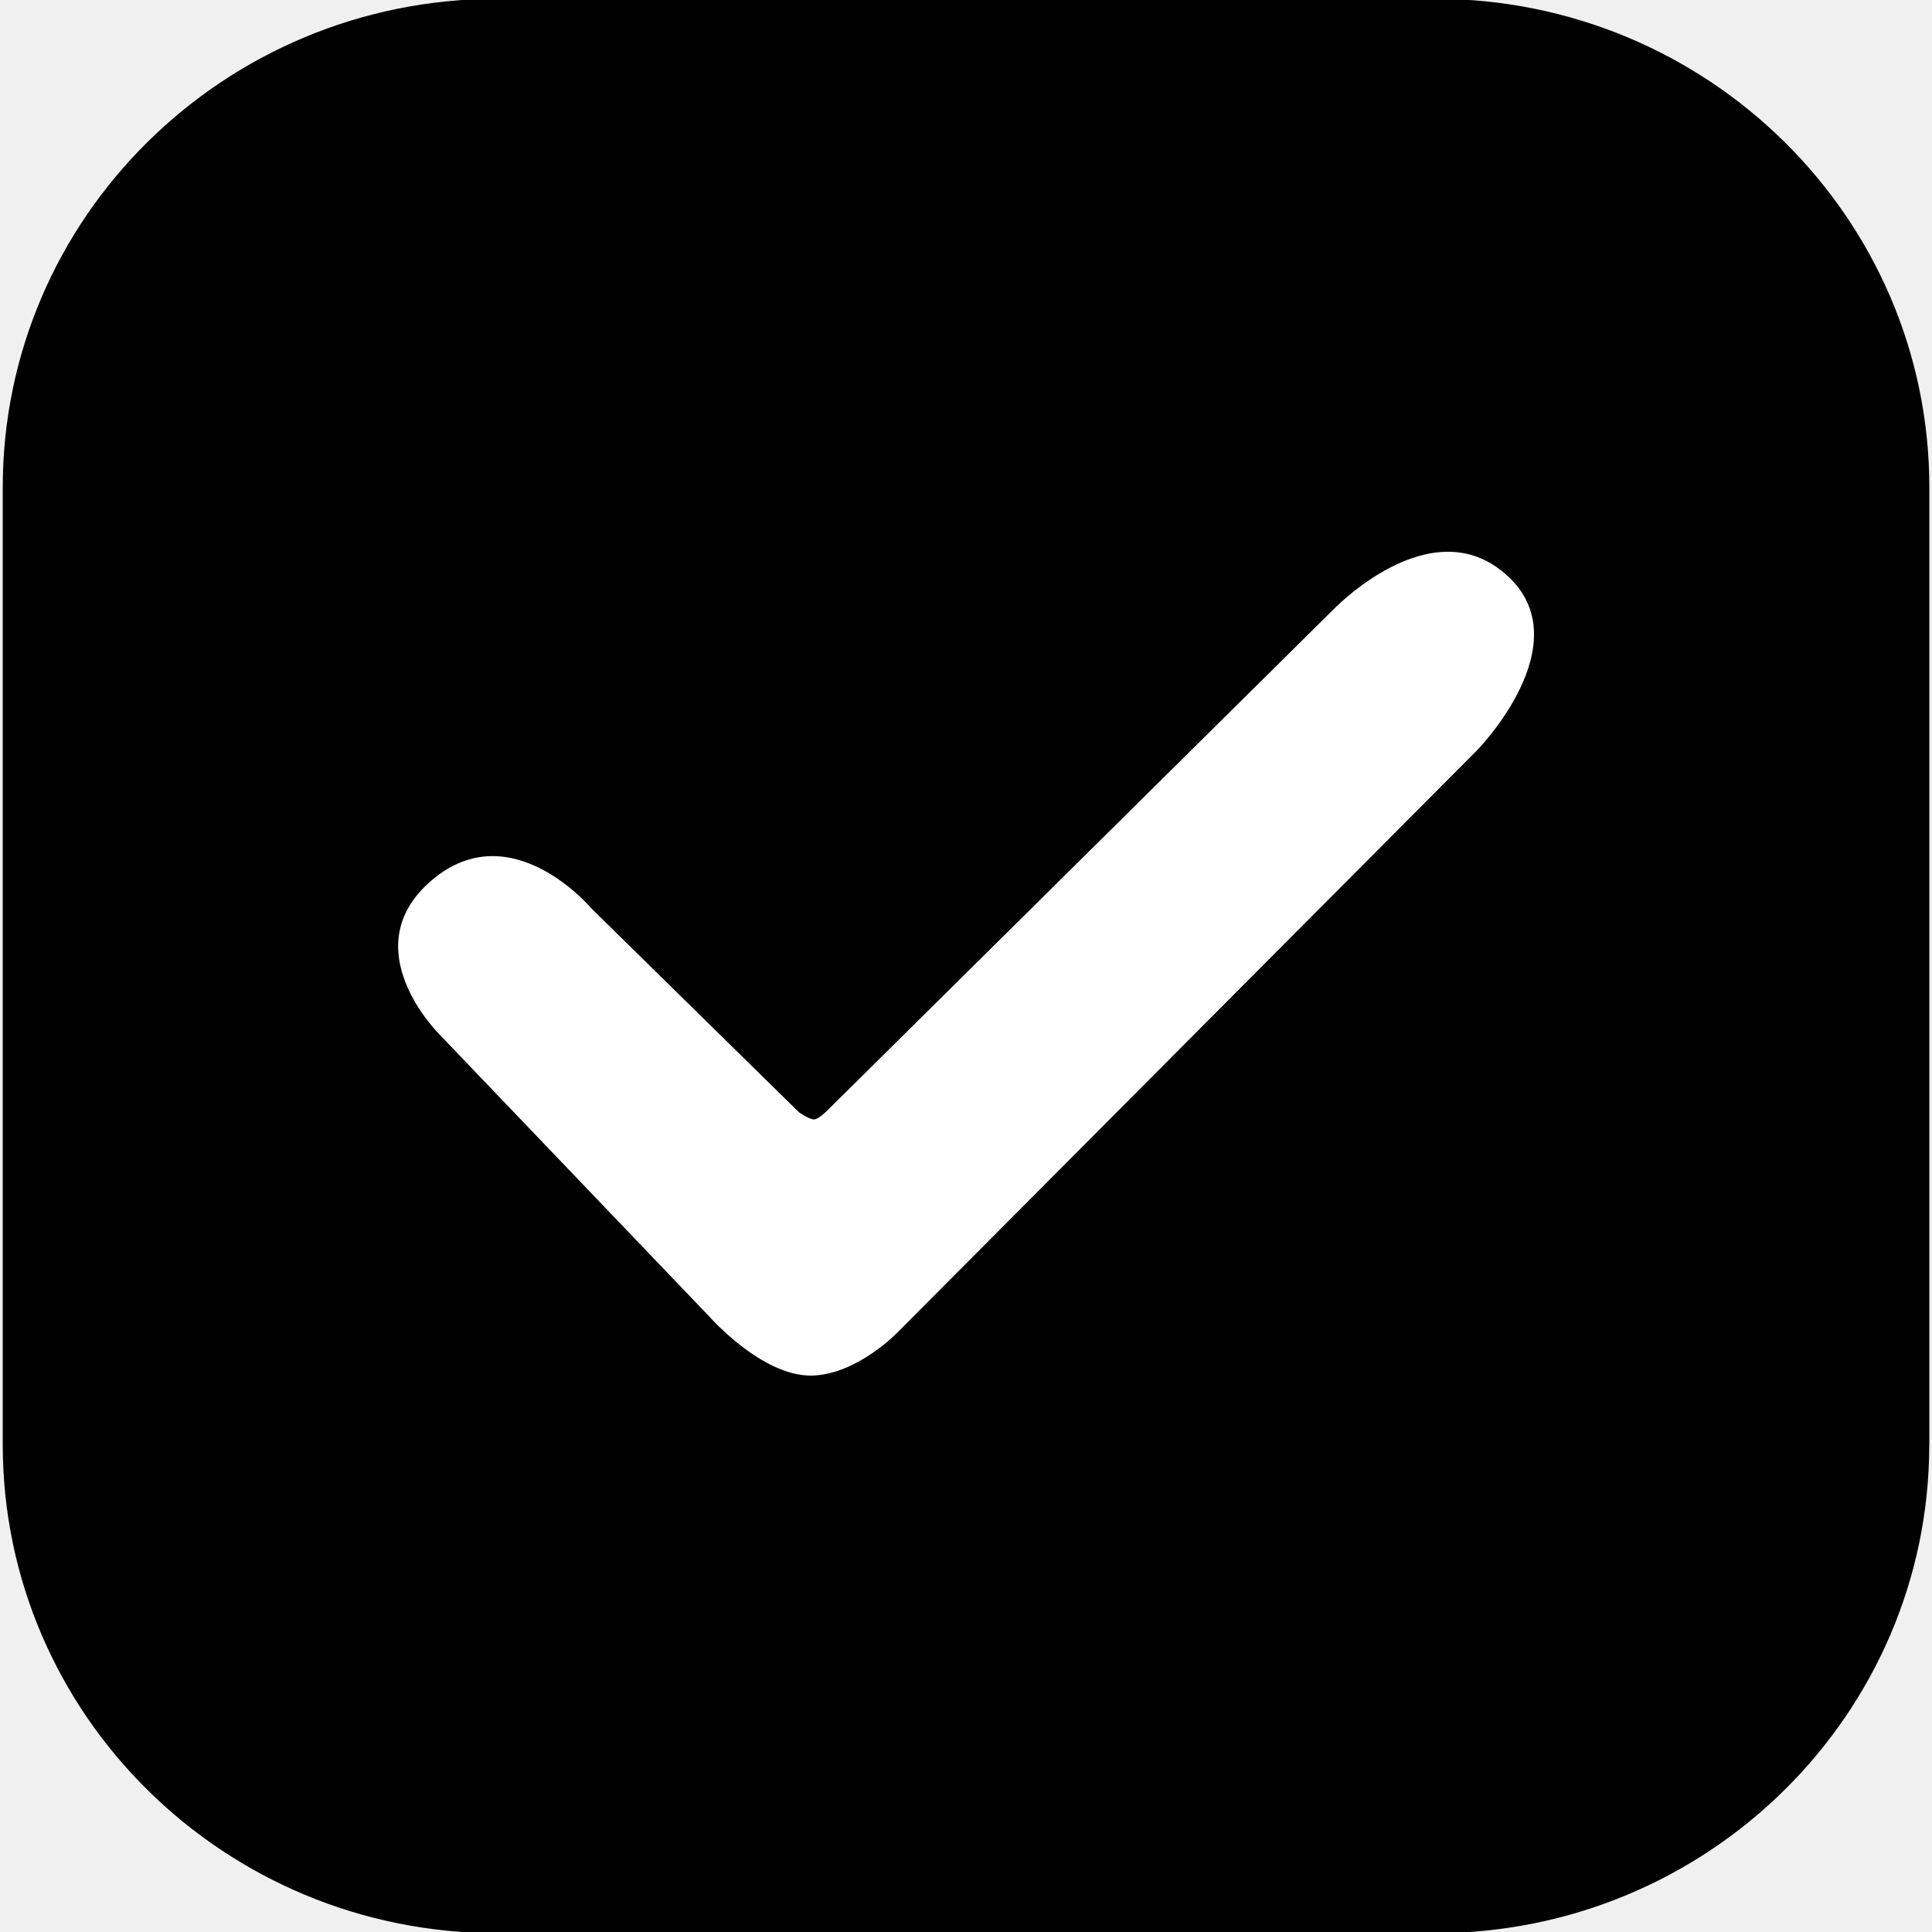
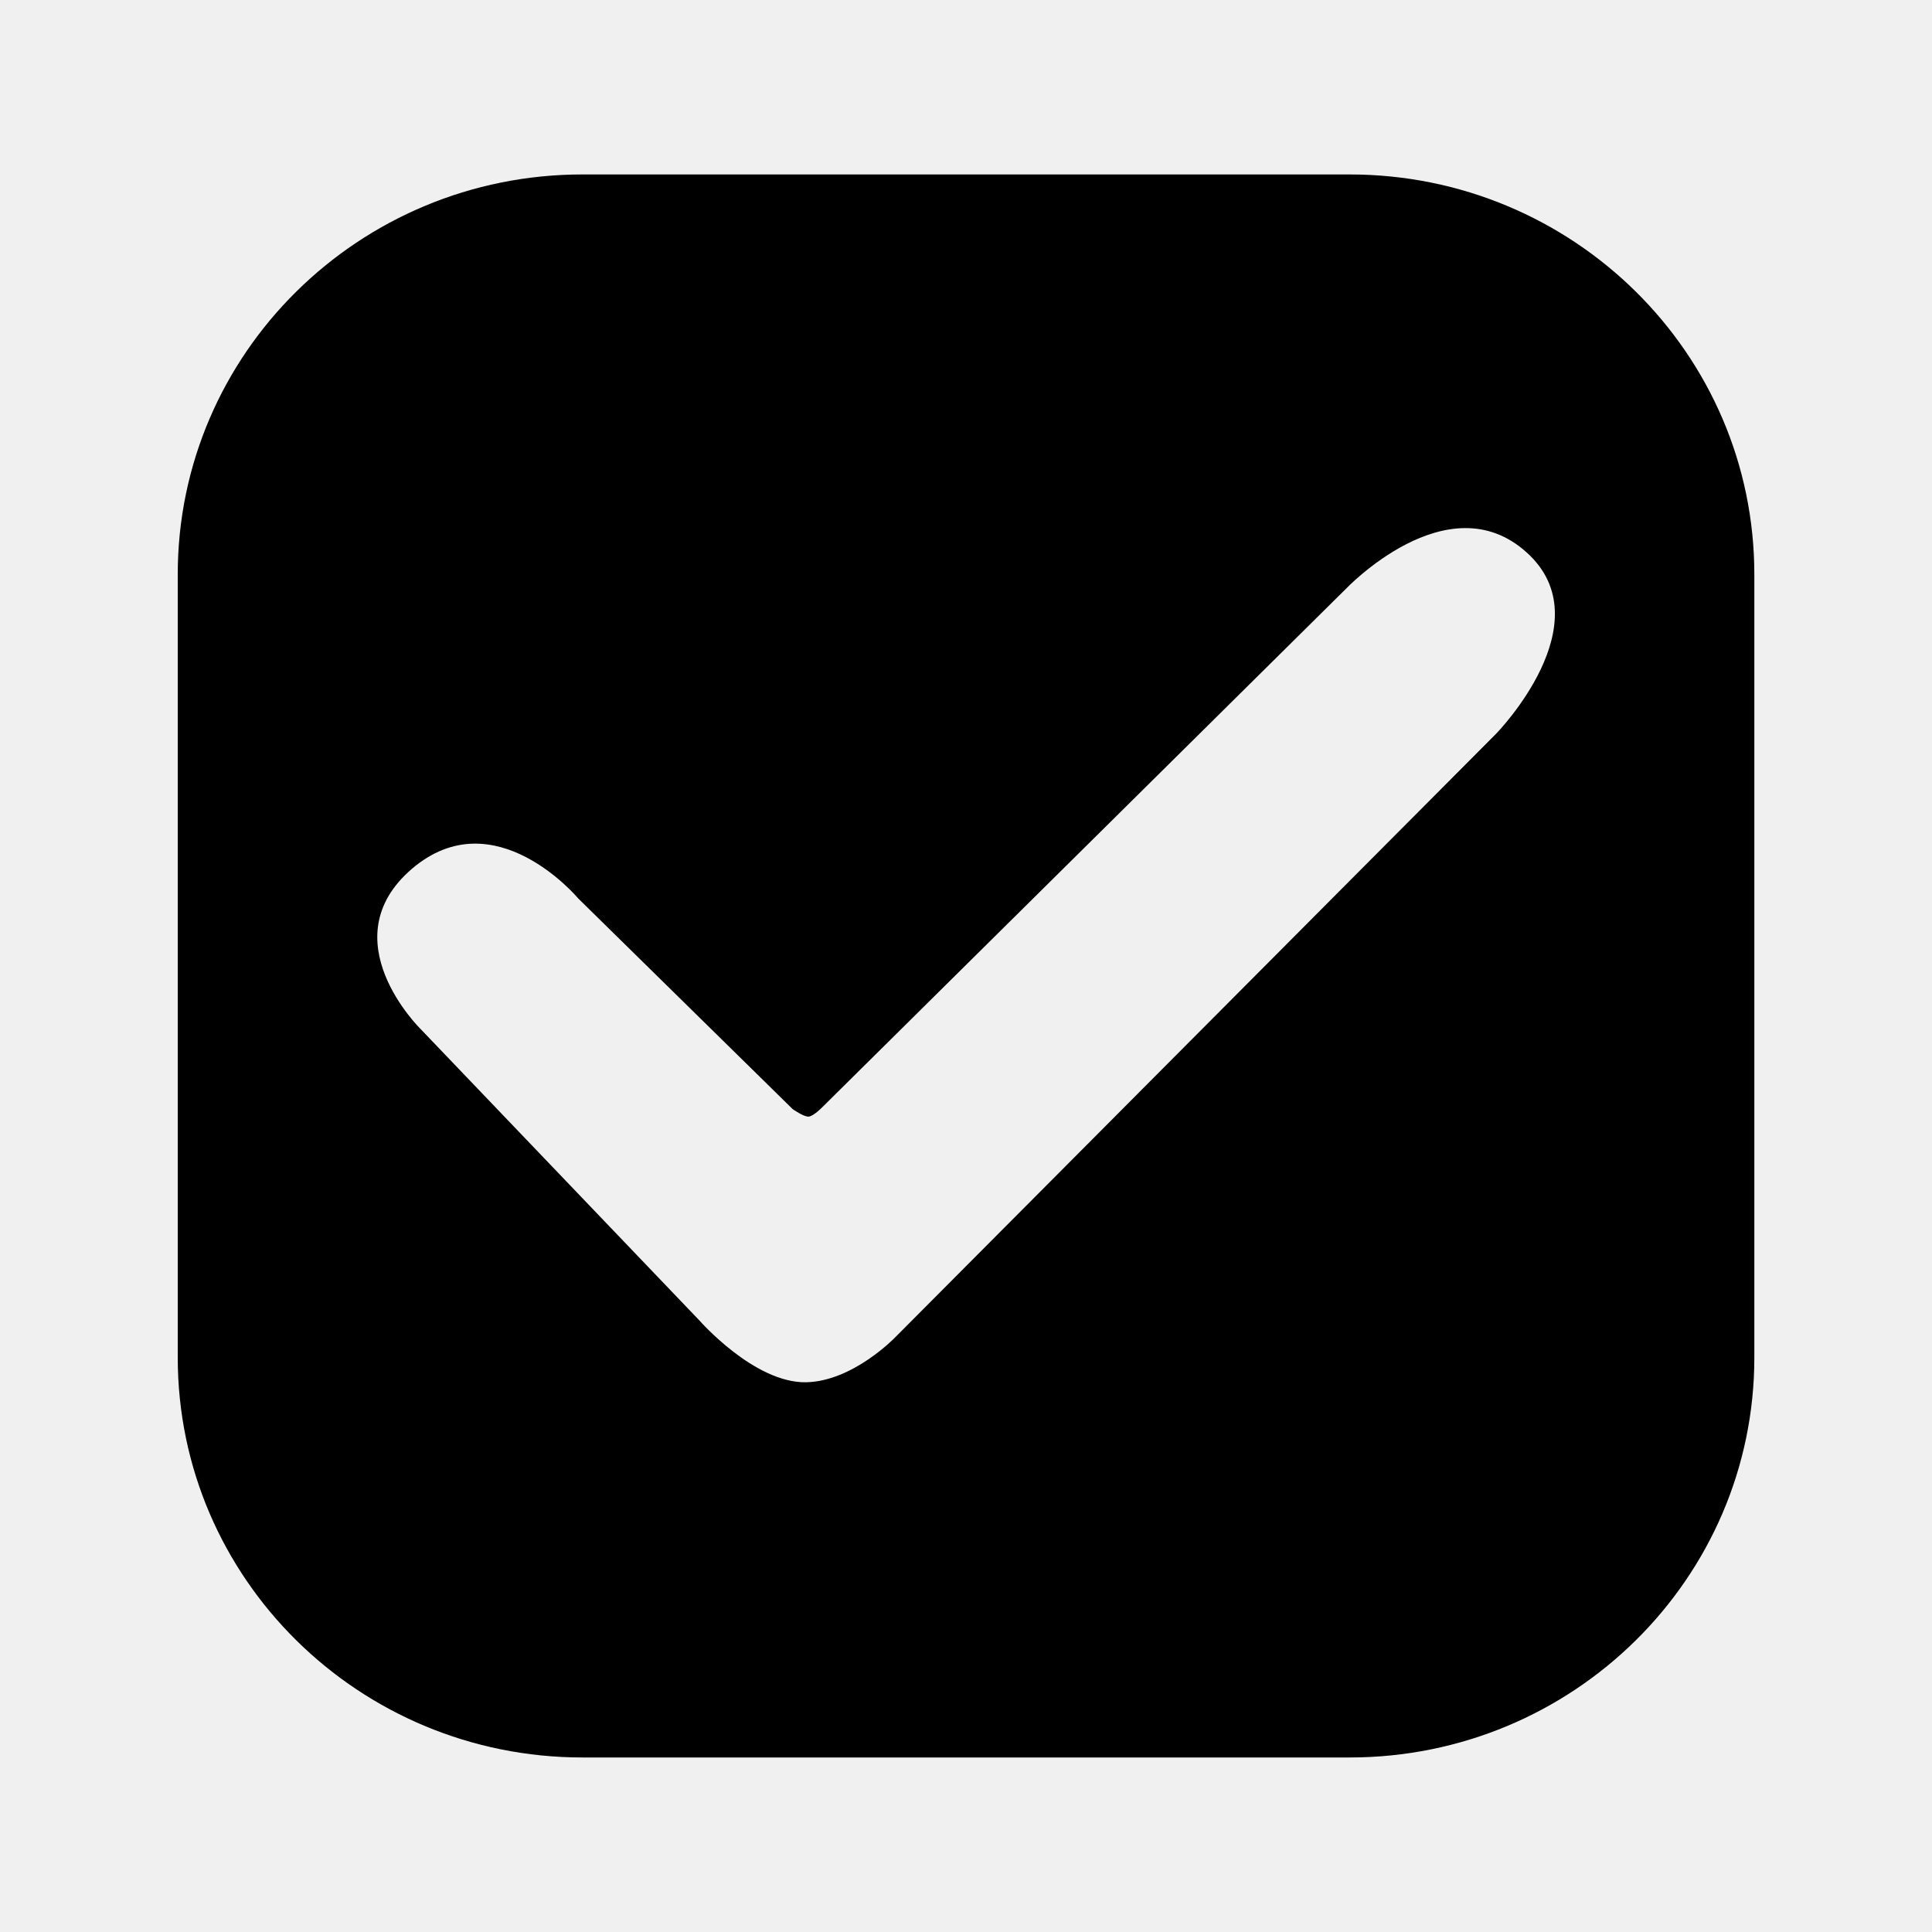
<svg xmlns="http://www.w3.org/2000/svg" version="1.1" id="Layer_1" x="0px" y="0px" width="24px" height="24px" viewBox="0 0 24 24" enable-background="new 0 0 24 24" xml:space="preserve">
-   <path fill="currentColor" d="M23.966,17.944c0,3.353-2.751,6.071-6.144,6.071H6.178c-3.393,0-6.144-2.718-6.144-6.071V6.056  c0-3.353,2.751-6.071,6.144-6.071h11.645c3.393,0,6.144,2.718,6.144,6.071V17.944z" />
-   <path fill="#currentColor" d="M21.445,16.793c0,2.646-2.171,4.792-4.85,4.792H7.404c-2.678,0-4.85-2.145-4.85-4.792V7.409  c0-2.646,2.171-4.792,4.85-4.792h9.191c2.678,0,4.85,2.145,4.85,4.792V16.793z" />
-   <path fill="#FFFFFF" d="M8.807,16.35l-3.344-3.496c0,0-1.093-1.071-0.101-1.918c0.989-0.844,1.991,0.355,1.991,0.355l2.571,2.525  c0,0,0.131,0.093,0.19,0.09c0.059-0.004,0.163-0.111,0.163-0.111l6.268-6.205c0,0,1.225-1.299,2.173-0.445  c0.935,0.842-0.366,2.172-0.366,2.172l-7.199,7.231c0,0-0.507,0.53-1.072,0.54C9.461,17.097,8.807,16.35,8.807,16.35z" />
+   <g>
+     <path fill="currentColor" d="M16.764,2.167H7.236c-2.777,0-5.028,2.225-5.028,4.968v9.729c0,2.744,2.252,4.968,5.028,4.968h9.529   c2.777,0,5.028-2.225,5.028-4.968V7.136C21.793,4.391,19.541,2.167,16.764,2.167z M18.586,9.114l-7.464,7.497   c0,0-0.526,0.55-1.111,0.56C9.368,17.18,8.69,16.405,8.69,16.405l-3.467-3.624c0,0-1.133-1.11-0.105-1.989   c1.025-0.875,2.064,0.368,2.064,0.368l2.665,2.618c0,0,0.136,0.096,0.197,0.093c0.061-0.004,0.169-0.115,0.169-0.115l6.498-6.433   c0,0,1.27-1.347,2.253-0.461C19.935,7.735,18.586,9.114,18.586,9.114z" />
+   </g>
</svg>
